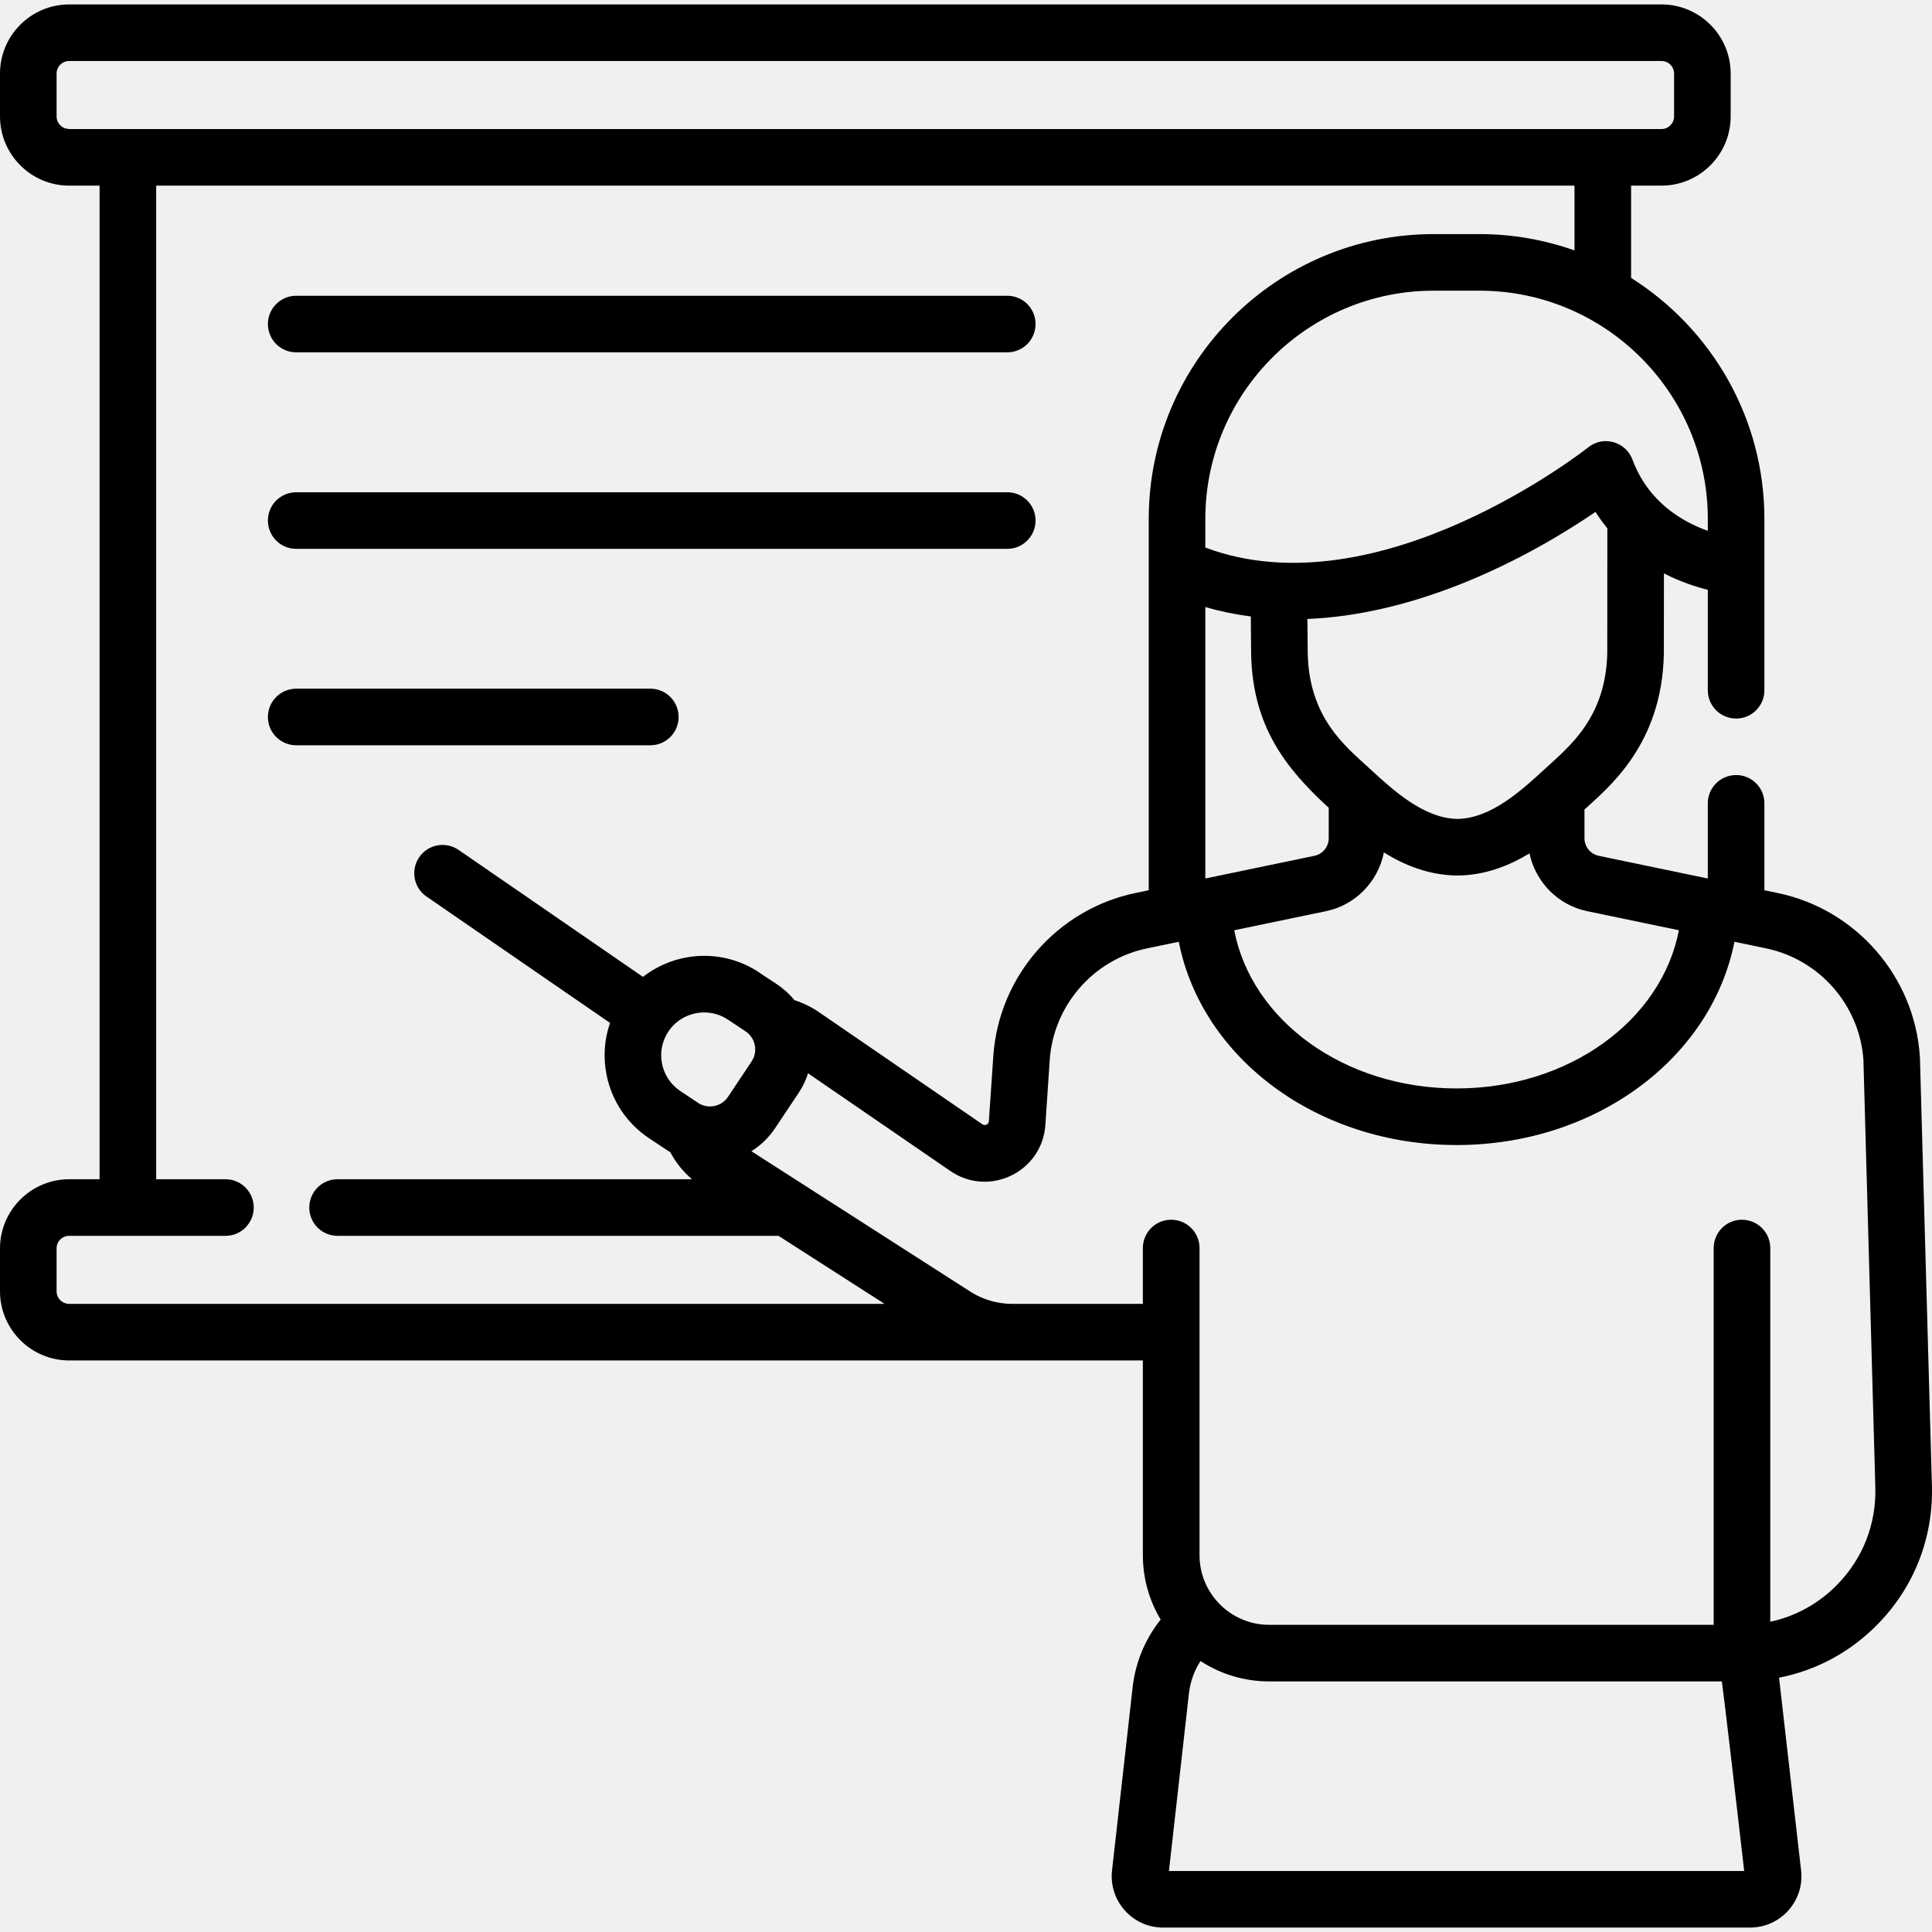
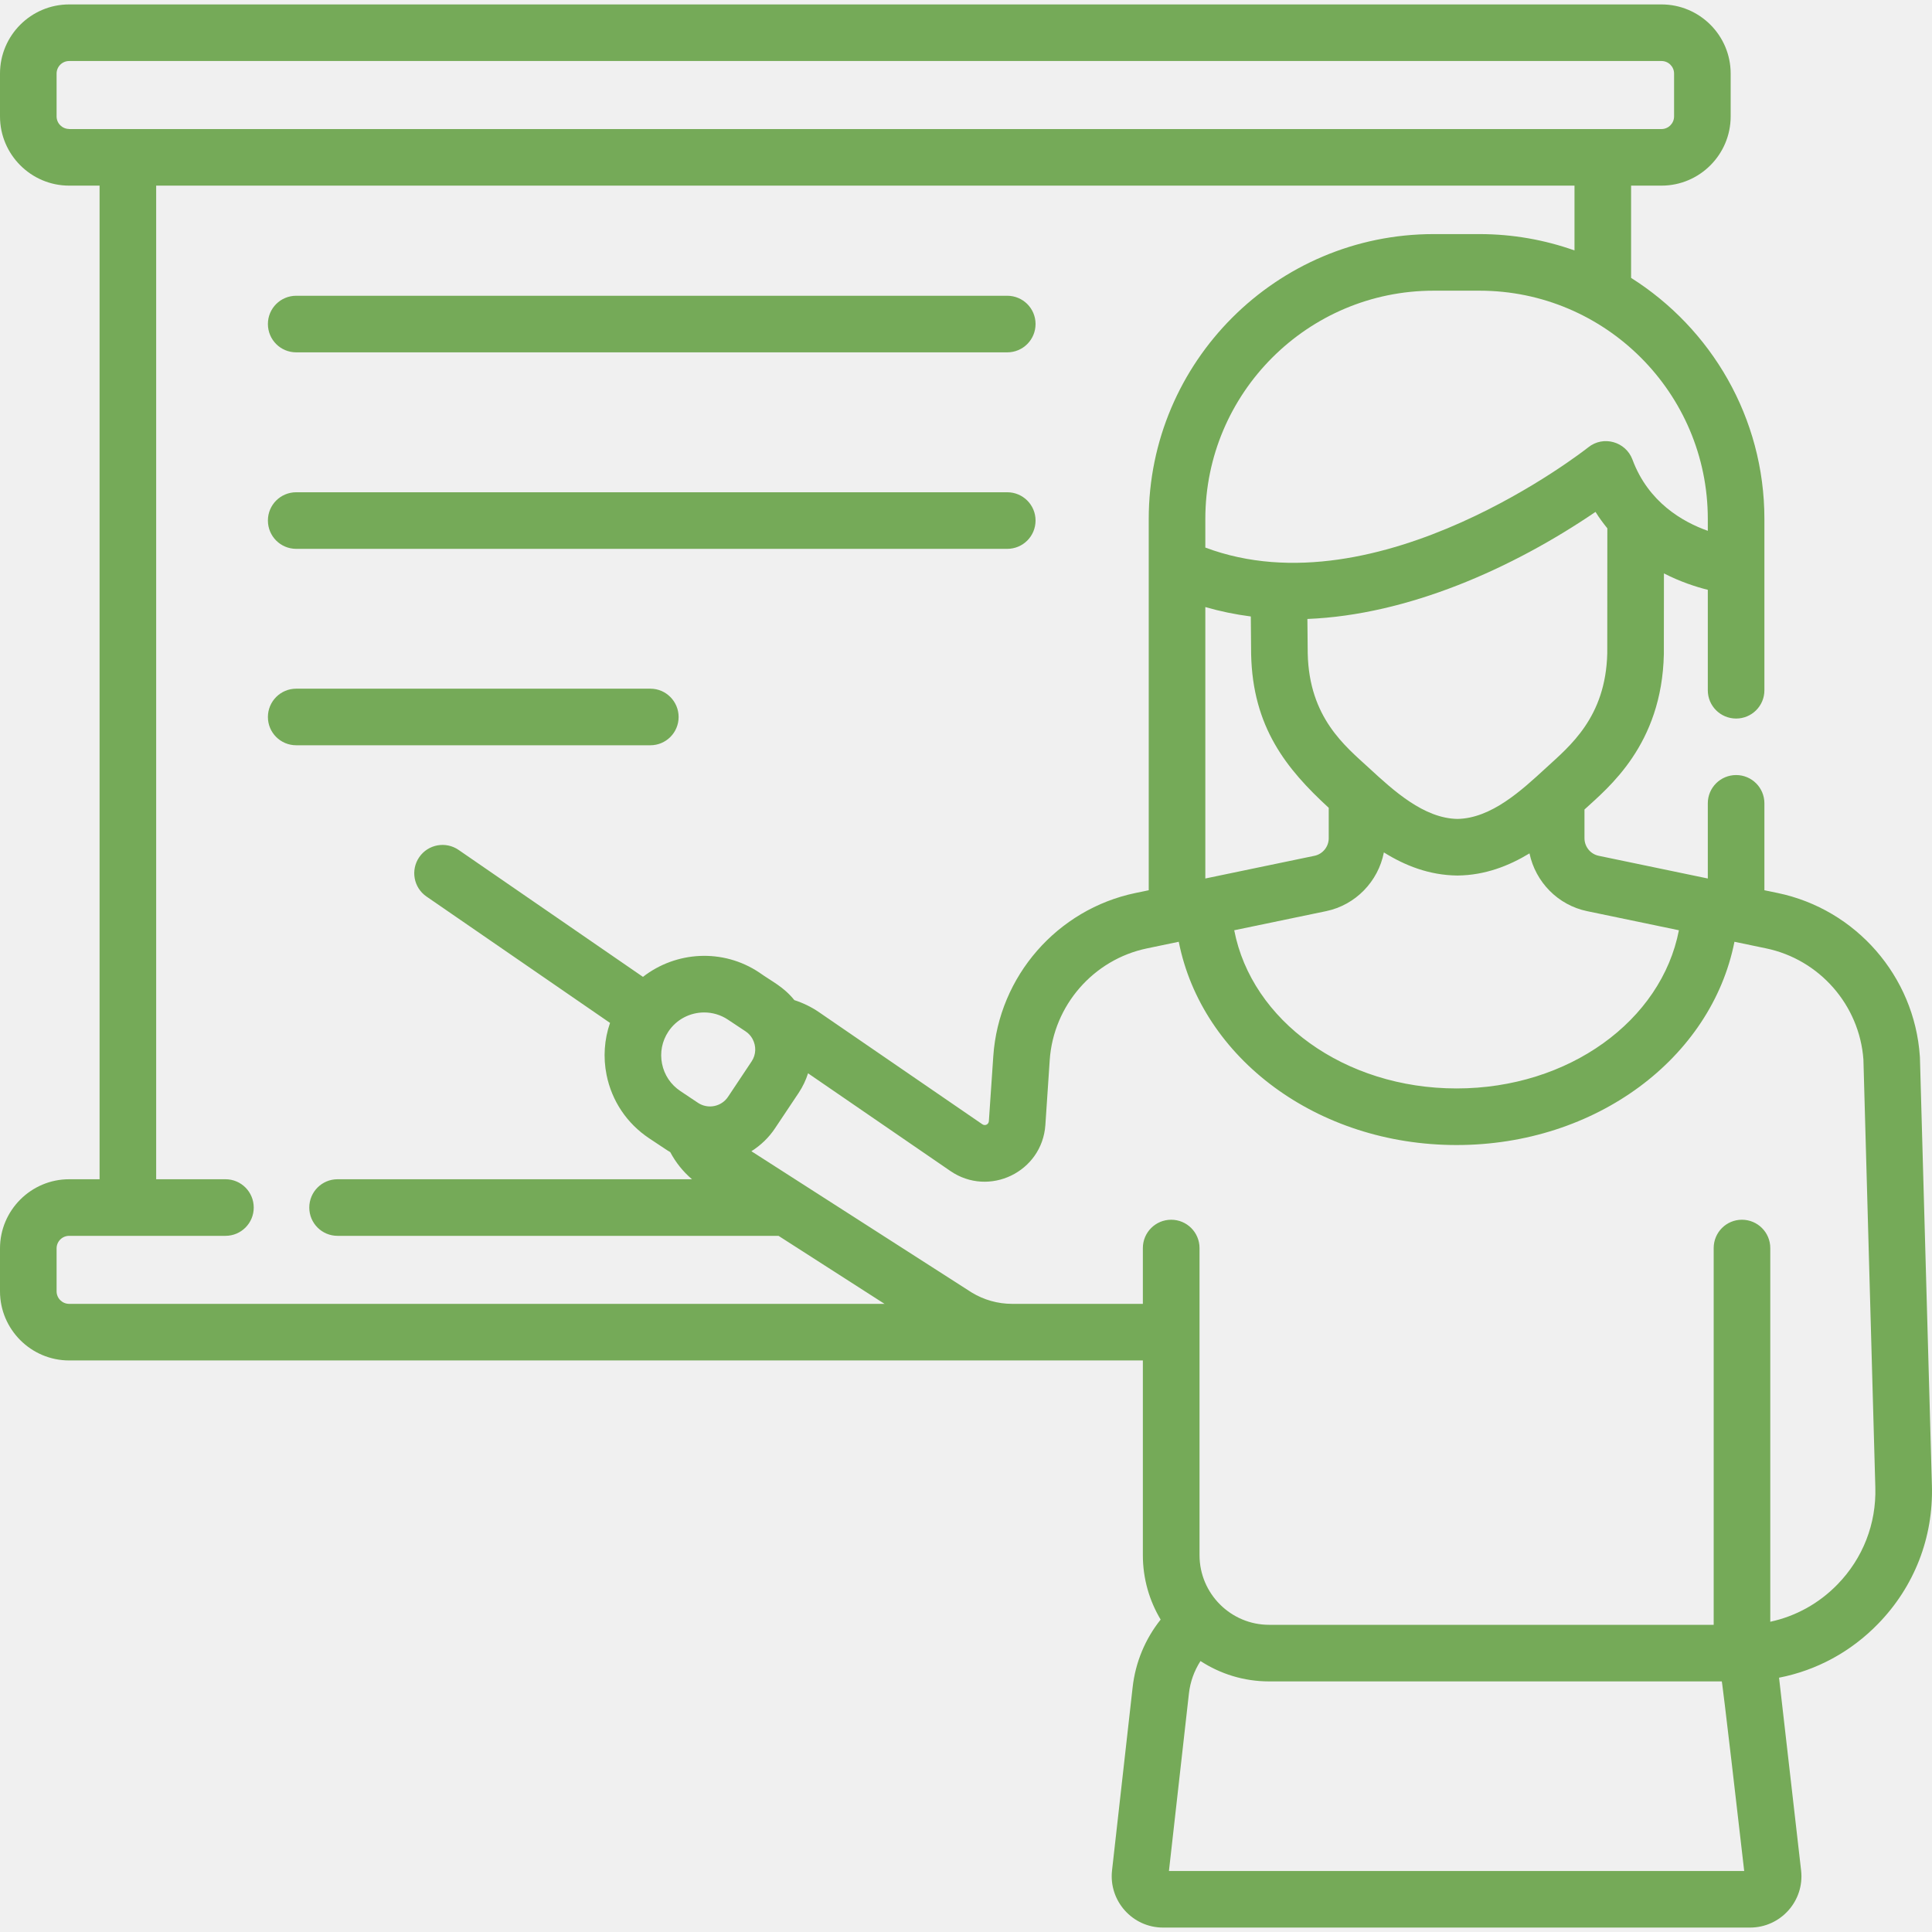
<svg xmlns="http://www.w3.org/2000/svg" width="24" height="24" viewBox="0 0 24 24" fill="none">
  <g clip-path="url(#clip0_535_11560)">
-     <path d="M3.68 4.377H12.512C12.707 4.377 12.864 4.22 12.864 4.025C12.864 3.831 12.707 3.674 12.512 3.674H3.68C3.485 3.674 3.328 3.831 3.328 4.025C3.328 4.22 3.485 4.377 3.68 4.377V4.377Z" fill="black" />
-     <path d="M3.68 6.818H12.512C12.707 6.818 12.864 6.661 12.864 6.466C12.864 6.272 12.707 6.115 12.512 6.115H3.68C3.485 6.115 3.328 6.272 3.328 6.466C3.328 6.661 3.485 6.818 3.68 6.818V6.818Z" fill="black" />
-     <path d="M8.43 8.907C8.43 8.713 8.273 8.555 8.079 8.555H3.68C3.485 8.555 3.328 8.713 3.328 8.907C3.328 9.101 3.485 9.258 3.68 9.258H8.079C8.273 9.258 8.43 9.101 8.43 8.907Z" fill="black" />
-     <path d="M23.999 18.457L23.85 13.135C23.85 13.13 23.85 13.126 23.849 13.121C23.782 12.129 23.056 11.295 22.082 11.093L21.918 11.059V9.979C21.918 9.785 21.761 9.628 21.567 9.628C21.372 9.628 21.215 9.785 21.215 9.979V10.913L19.86 10.631C19.757 10.61 19.683 10.518 19.683 10.413V10.056C19.976 9.786 20.645 9.255 20.669 8.126C20.669 8.124 20.669 8.122 20.669 8.119L20.67 7.123C20.871 7.226 21.063 7.289 21.215 7.327V8.575C21.215 8.769 21.372 8.926 21.567 8.926C21.761 8.926 21.918 8.769 21.918 8.575C21.918 8.184 21.918 7.011 21.918 6.447C21.918 5.187 21.256 4.08 20.262 3.452V2.306H20.64C21.113 2.306 21.499 1.92 21.499 1.446V0.914C21.499 0.44 21.113 0.055 20.64 0.055H0.859C0.386 0.055 0 0.44 0 0.914V1.446C0 1.92 0.386 2.306 0.859 2.306H1.237V14.649H0.859C0.386 14.649 0 15.035 0 15.508V16.041C0 16.514 0.386 16.9 0.859 16.9H14.197V19.319C14.197 19.611 14.278 19.885 14.418 20.119C14.226 20.36 14.105 20.649 14.07 20.96L13.814 23.236C13.772 23.613 14.067 23.945 14.448 23.945H21.74C22.12 23.945 22.417 23.614 22.374 23.236C22.1 20.841 22.1 20.841 22.1 20.841C22.566 20.75 22.992 20.52 23.331 20.171C23.78 19.71 24.017 19.101 23.999 18.457V18.457ZM19.717 11.319L20.856 11.556C20.639 12.679 19.487 13.521 18.094 13.521C16.701 13.521 15.549 12.679 15.332 11.556L16.472 11.319C16.84 11.243 17.121 10.949 17.191 10.589C17.452 10.752 17.753 10.872 18.101 10.876H18.105C18.105 10.876 18.108 10.876 18.109 10.876C18.448 10.872 18.743 10.757 19 10.601C19.074 10.955 19.352 11.244 19.717 11.319V11.319ZM14.973 10.913V7.541C15.156 7.594 15.344 7.633 15.538 7.658L15.542 8.126C15.561 9.032 15.979 9.551 16.506 10.035V10.413C16.506 10.518 16.431 10.61 16.329 10.631L14.973 10.913ZM19.966 8.115C19.947 8.913 19.499 9.269 19.202 9.542C18.9 9.82 18.524 10.166 18.105 10.173C17.686 10.166 17.31 9.82 17.008 9.542C16.715 9.272 16.262 8.919 16.245 8.116L16.241 7.689C17.492 7.639 18.788 7.061 19.82 6.359C19.866 6.433 19.916 6.5 19.967 6.563L19.966 8.115ZM21.215 6.447V6.594C20.901 6.483 20.475 6.238 20.279 5.709C20.195 5.485 19.916 5.407 19.73 5.557C19.703 5.578 17.127 7.61 14.973 6.802V6.447C14.973 4.883 16.245 3.611 17.809 3.611H18.379C19.943 3.611 21.215 4.883 21.215 6.447V6.447ZM0.859 1.602C0.773 1.602 0.703 1.532 0.703 1.446V0.914C0.703 0.828 0.773 0.758 0.859 0.758H20.64C20.726 0.758 20.796 0.828 20.796 0.914V1.446C20.796 1.532 20.726 1.603 20.64 1.603H0.859V1.602ZM0.859 16.197C0.773 16.197 0.703 16.127 0.703 16.041V15.508C0.703 15.422 0.773 15.352 0.859 15.352H2.801C2.995 15.352 3.152 15.195 3.152 15.001C3.152 14.806 2.995 14.649 2.801 14.649H1.94V2.306H19.559V3.111C19.189 2.98 18.793 2.908 18.379 2.908H17.809C15.858 2.908 14.27 4.495 14.27 6.447V11.059L14.106 11.093C13.133 11.295 12.406 12.129 12.339 13.121L12.284 13.928C12.281 13.967 12.238 13.99 12.203 13.966L10.173 12.573C10.078 12.508 9.976 12.459 9.868 12.424C9.73 12.254 9.596 12.198 9.432 12.081C8.978 11.778 8.396 11.817 7.987 12.135L5.697 10.558C5.537 10.448 5.318 10.488 5.208 10.648C5.098 10.808 5.138 11.027 5.298 11.137L7.578 12.707C7.507 12.912 7.491 13.134 7.535 13.353C7.6 13.676 7.787 13.955 8.062 14.139C8.305 14.299 8.266 14.277 8.326 14.312C8.394 14.441 8.486 14.555 8.596 14.649H4.193C3.999 14.649 3.842 14.806 3.842 15.001C3.842 15.195 3.999 15.352 4.193 15.352H9.671L10.988 16.197H0.859V16.197ZM9.337 13.185L9.044 13.625C8.962 13.748 8.795 13.782 8.671 13.7L8.451 13.553C8.333 13.474 8.252 13.354 8.224 13.214C8.196 13.075 8.224 12.933 8.303 12.814C8.406 12.66 8.575 12.577 8.748 12.577C8.849 12.577 8.952 12.606 9.042 12.666L9.262 12.812C9.298 12.836 9.326 12.867 9.346 12.902C9.347 12.904 9.348 12.906 9.349 12.908C9.395 12.993 9.394 13.1 9.337 13.185V13.185ZM14.521 23.242L14.769 21.039C14.785 20.893 14.835 20.755 14.913 20.634C15.159 20.794 15.451 20.887 15.765 20.887H21.389C21.389 20.887 21.4 20.916 21.667 23.242H14.521ZM22.827 19.681C22.596 19.919 22.307 20.078 21.991 20.146V15.504C21.991 15.309 21.833 15.152 21.639 15.152C21.445 15.152 21.288 15.309 21.288 15.504V20.184H15.765C15.289 20.184 14.901 19.796 14.901 19.319C14.901 18.776 14.901 15.987 14.901 15.504C14.901 15.309 14.743 15.152 14.549 15.152C14.355 15.152 14.197 15.309 14.197 15.504V16.197H12.573C12.396 16.197 12.222 16.148 12.071 16.056L9.334 14.301C9.45 14.228 9.551 14.132 9.629 14.014L9.922 13.575C9.973 13.498 10.011 13.417 10.038 13.333L11.805 14.546C12.286 14.877 12.946 14.559 12.986 13.975L13.04 13.169C13.086 12.49 13.583 11.919 14.249 11.781L14.643 11.699C14.928 13.144 16.363 14.224 18.094 14.224C19.825 14.224 21.26 13.144 21.546 11.699L21.939 11.781C22.603 11.919 23.099 12.486 23.148 13.162L23.296 18.477C23.309 18.929 23.142 19.357 22.827 19.681V19.681Z" fill="black" />
+     <path d="M3.68 4.377H12.512C12.707 4.377 12.864 4.22 12.864 4.025C12.864 3.831 12.707 3.674 12.512 3.674H3.68C3.485 3.674 3.328 3.831 3.328 4.025C3.328 4.22 3.485 4.377 3.68 4.377V4.377Z" fill="#75aa58" />
+     <path d="M3.68 6.818H12.512C12.707 6.818 12.864 6.661 12.864 6.466C12.864 6.272 12.707 6.115 12.512 6.115H3.68C3.485 6.115 3.328 6.272 3.328 6.466C3.328 6.661 3.485 6.818 3.68 6.818V6.818Z" fill="#75aa58" />
+     <path d="M8.43 8.907C8.43 8.713 8.273 8.555 8.079 8.555H3.68C3.485 8.555 3.328 8.713 3.328 8.907C3.328 9.101 3.485 9.258 3.68 9.258H8.079C8.273 9.258 8.43 9.101 8.43 8.907Z" fill="#75aa58" />
+     <path d="M23.999 18.457L23.85 13.135C23.85 13.13 23.85 13.126 23.849 13.121C23.782 12.129 23.056 11.295 22.082 11.093L21.918 11.059V9.979C21.918 9.785 21.761 9.628 21.567 9.628C21.372 9.628 21.215 9.785 21.215 9.979V10.913L19.86 10.631C19.757 10.61 19.683 10.518 19.683 10.413V10.056C19.976 9.786 20.645 9.255 20.669 8.126C20.669 8.124 20.669 8.122 20.669 8.119L20.67 7.123C20.871 7.226 21.063 7.289 21.215 7.327V8.575C21.215 8.769 21.372 8.926 21.567 8.926C21.761 8.926 21.918 8.769 21.918 8.575C21.918 8.184 21.918 7.011 21.918 6.447C21.918 5.187 21.256 4.08 20.262 3.452V2.306H20.64C21.113 2.306 21.499 1.92 21.499 1.446V0.914C21.499 0.44 21.113 0.055 20.64 0.055H0.859C0.386 0.055 0 0.44 0 0.914V1.446C0 1.92 0.386 2.306 0.859 2.306H1.237V14.649H0.859C0.386 14.649 0 15.035 0 15.508V16.041C0 16.514 0.386 16.9 0.859 16.9H14.197V19.319C14.197 19.611 14.278 19.885 14.418 20.119C14.226 20.36 14.105 20.649 14.07 20.96L13.814 23.236C13.772 23.613 14.067 23.945 14.448 23.945H21.74C22.12 23.945 22.417 23.614 22.374 23.236C22.1 20.841 22.1 20.841 22.1 20.841C22.566 20.75 22.992 20.52 23.331 20.171C23.78 19.71 24.017 19.101 23.999 18.457V18.457ZM19.717 11.319L20.856 11.556C20.639 12.679 19.487 13.521 18.094 13.521C16.701 13.521 15.549 12.679 15.332 11.556L16.472 11.319C16.84 11.243 17.121 10.949 17.191 10.589C17.452 10.752 17.753 10.872 18.101 10.876H18.105C18.105 10.876 18.108 10.876 18.109 10.876C18.448 10.872 18.743 10.757 19 10.601C19.074 10.955 19.352 11.244 19.717 11.319V11.319ZM14.973 10.913V7.541C15.156 7.594 15.344 7.633 15.538 7.658L15.542 8.126C15.561 9.032 15.979 9.551 16.506 10.035V10.413C16.506 10.518 16.431 10.61 16.329 10.631L14.973 10.913ZM19.966 8.115C19.947 8.913 19.499 9.269 19.202 9.542C18.9 9.82 18.524 10.166 18.105 10.173C17.686 10.166 17.31 9.82 17.008 9.542C16.715 9.272 16.262 8.919 16.245 8.116L16.241 7.689C17.492 7.639 18.788 7.061 19.82 6.359C19.866 6.433 19.916 6.5 19.967 6.563L19.966 8.115ZM21.215 6.447V6.594C20.901 6.483 20.475 6.238 20.279 5.709C20.195 5.485 19.916 5.407 19.73 5.557C19.703 5.578 17.127 7.61 14.973 6.802V6.447C14.973 4.883 16.245 3.611 17.809 3.611H18.379C19.943 3.611 21.215 4.883 21.215 6.447V6.447ZM0.859 1.602C0.773 1.602 0.703 1.532 0.703 1.446V0.914C0.703 0.828 0.773 0.758 0.859 0.758H20.64C20.726 0.758 20.796 0.828 20.796 0.914V1.446C20.796 1.532 20.726 1.603 20.64 1.603H0.859V1.602ZM0.859 16.197C0.773 16.197 0.703 16.127 0.703 16.041V15.508C0.703 15.422 0.773 15.352 0.859 15.352H2.801C2.995 15.352 3.152 15.195 3.152 15.001C3.152 14.806 2.995 14.649 2.801 14.649H1.94V2.306H19.559V3.111C19.189 2.98 18.793 2.908 18.379 2.908H17.809C15.858 2.908 14.27 4.495 14.27 6.447V11.059L14.106 11.093C13.133 11.295 12.406 12.129 12.339 13.121L12.284 13.928C12.281 13.967 12.238 13.99 12.203 13.966L10.173 12.573C10.078 12.508 9.976 12.459 9.868 12.424C9.73 12.254 9.596 12.198 9.432 12.081C8.978 11.778 8.396 11.817 7.987 12.135L5.697 10.558C5.537 10.448 5.318 10.488 5.208 10.648C5.098 10.808 5.138 11.027 5.298 11.137L7.578 12.707C7.507 12.912 7.491 13.134 7.535 13.353C7.6 13.676 7.787 13.955 8.062 14.139C8.305 14.299 8.266 14.277 8.326 14.312C8.394 14.441 8.486 14.555 8.596 14.649H4.193C3.999 14.649 3.842 14.806 3.842 15.001C3.842 15.195 3.999 15.352 4.193 15.352H9.671L10.988 16.197H0.859V16.197ZM9.337 13.185L9.044 13.625C8.962 13.748 8.795 13.782 8.671 13.7L8.451 13.553C8.333 13.474 8.252 13.354 8.224 13.214C8.196 13.075 8.224 12.933 8.303 12.814C8.406 12.66 8.575 12.577 8.748 12.577C8.849 12.577 8.952 12.606 9.042 12.666L9.262 12.812C9.298 12.836 9.326 12.867 9.346 12.902C9.347 12.904 9.348 12.906 9.349 12.908C9.395 12.993 9.394 13.1 9.337 13.185V13.185ZM14.521 23.242L14.769 21.039C14.785 20.893 14.835 20.755 14.913 20.634C15.159 20.794 15.451 20.887 15.765 20.887H21.389C21.389 20.887 21.4 20.916 21.667 23.242H14.521ZM22.827 19.681C22.596 19.919 22.307 20.078 21.991 20.146V15.504C21.991 15.309 21.833 15.152 21.639 15.152C21.445 15.152 21.288 15.309 21.288 15.504V20.184H15.765C15.289 20.184 14.901 19.796 14.901 19.319C14.901 18.776 14.901 15.987 14.901 15.504C14.901 15.309 14.743 15.152 14.549 15.152C14.355 15.152 14.197 15.309 14.197 15.504V16.197H12.573C12.396 16.197 12.222 16.148 12.071 16.056L9.334 14.301C9.45 14.228 9.551 14.132 9.629 14.014L9.922 13.575C9.973 13.498 10.011 13.417 10.038 13.333L11.805 14.546C12.286 14.877 12.946 14.559 12.986 13.975L13.04 13.169C13.086 12.49 13.583 11.919 14.249 11.781L14.643 11.699C14.928 13.144 16.363 14.224 18.094 14.224C19.825 14.224 21.26 13.144 21.546 11.699L21.939 11.781C22.603 11.919 23.099 12.486 23.148 13.162L23.296 18.477C23.309 18.929 23.142 19.357 22.827 19.681V19.681Z" fill="#75aa58" />
  </g>
  <defs>
    <clipPath id="clip0_535_11560">
-       <rect width="24" height="24" fill="white" />
+       <rect width="24" height="24" fill="#75aa58" />
    </clipPath>
  </defs>
</svg>
